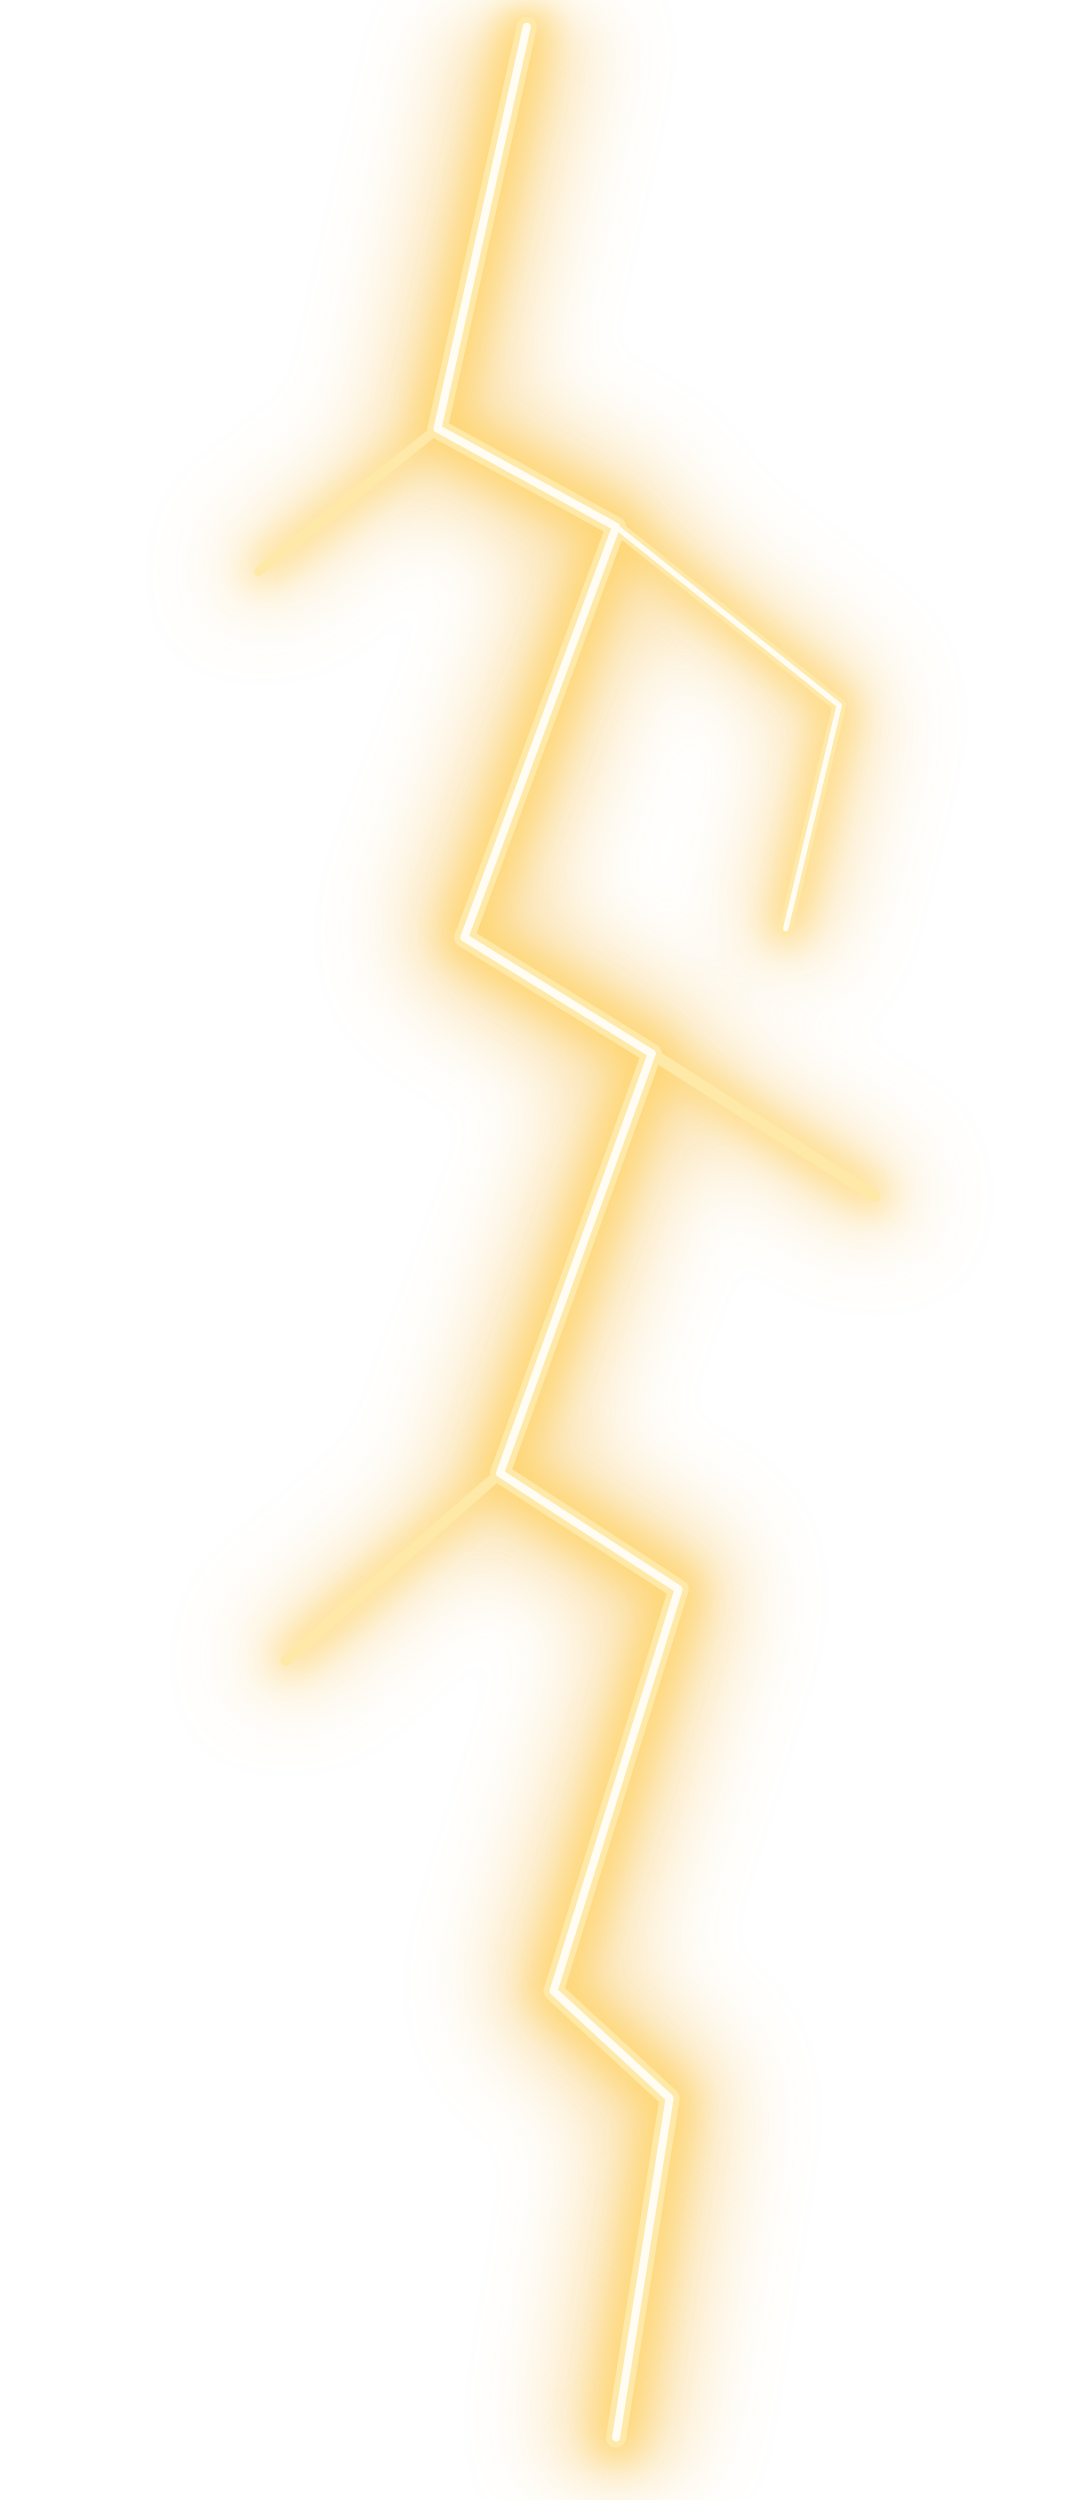
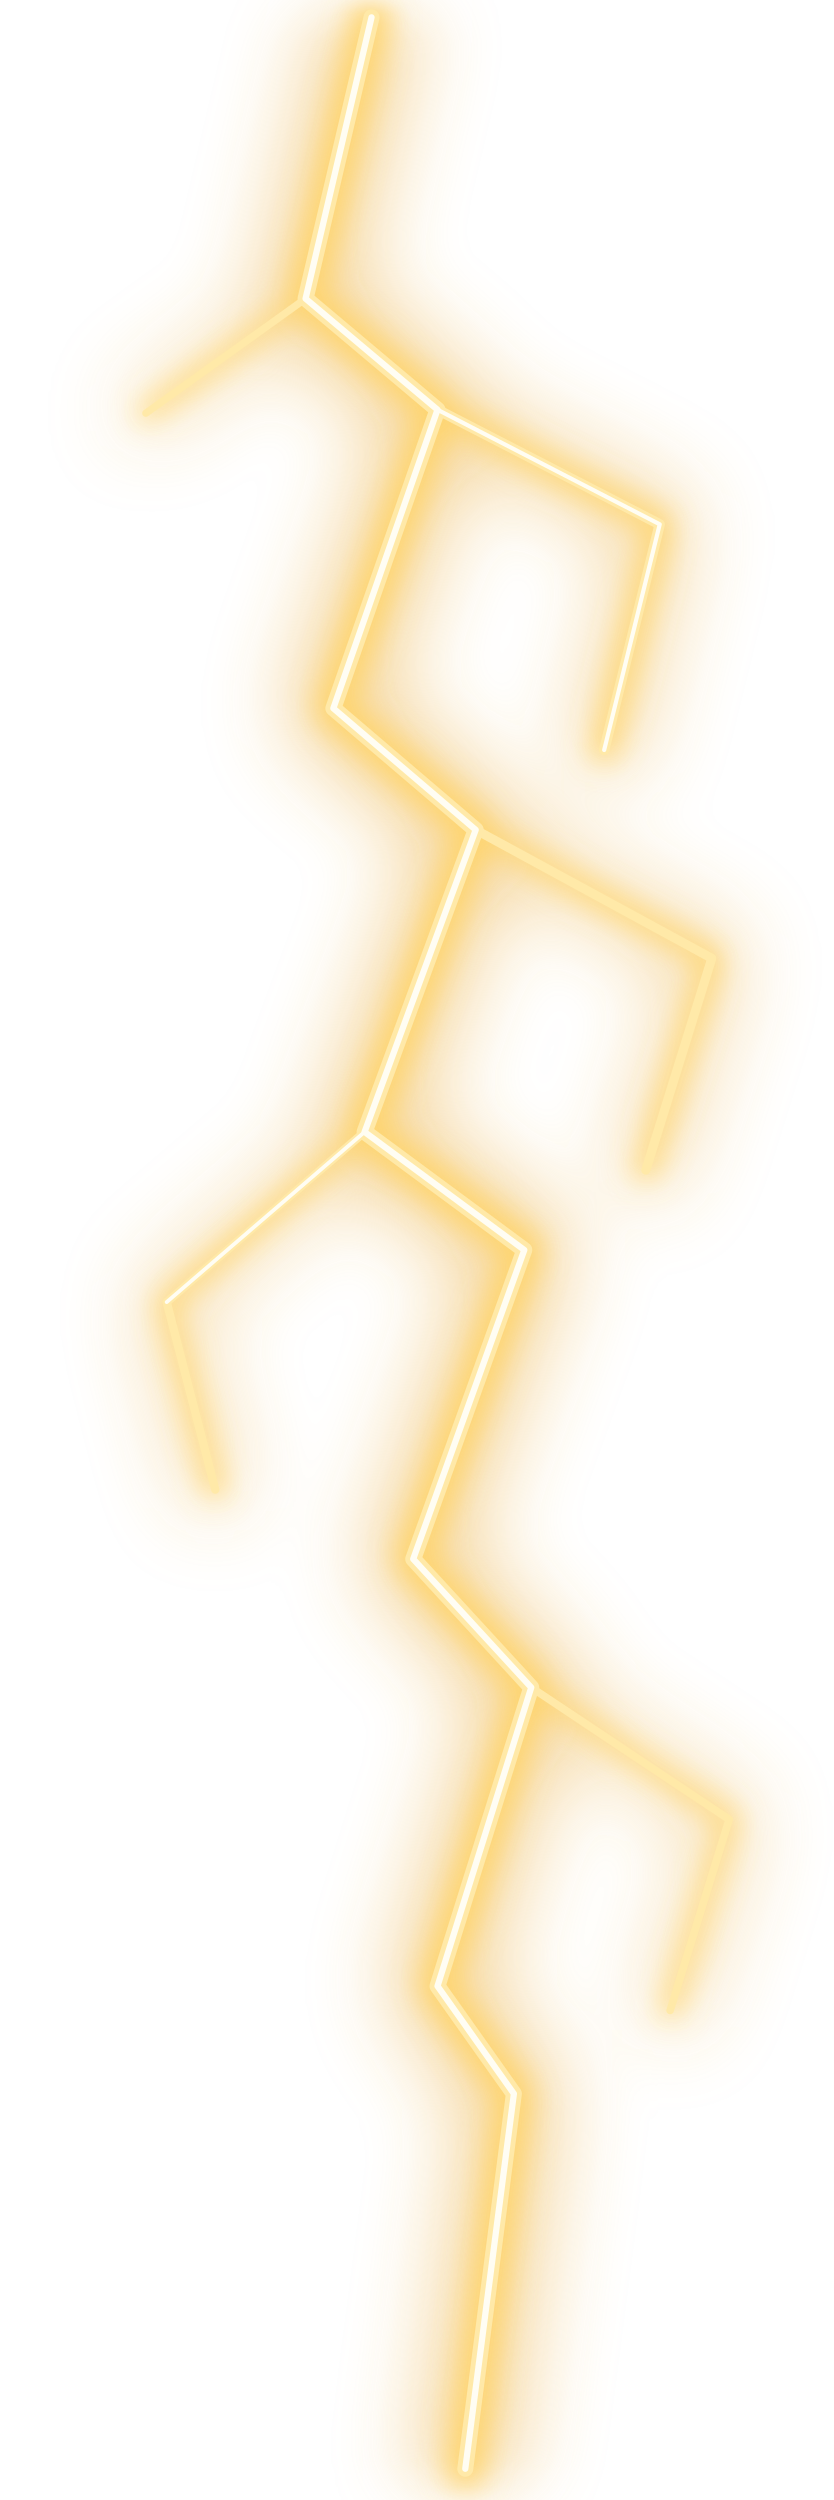
- <svg xmlns="http://www.w3.org/2000/svg" viewBox="0 0 240 560">
+ <svg xmlns="http://www.w3.org/2000/svg" viewBox="0 0 240 720">
  <defs>
-     <filter id="lgb10" x="-60%" y="-20%" width="220%" height="140%">
-       <feGaussianBlur stdDeviation="10" />
+     <filter id="lightning-glow-wide" x="-80%" y="-15%" width="260%" height="130%">
+       <feGaussianBlur stdDeviation="12" />
    </filter>
-     <filter id="lgb4" x="-40%" y="-15%" width="180%" height="130%">
+     <filter id="lightning-glow" x="-45%" y="-10%" width="190%" height="120%">
      <feGaussianBlur stdDeviation="4" />
    </filter>
  </defs>
  <g fill="none" stroke-linejoin="round" stroke-linecap="round">
-     <g filter="url(#lgb10)" stroke="#f7b93e" opacity=".45">
-       <path d="M118 6 L98 96 L138 118 L104 210 L146 236 L112 330 L152 356 L124 446 L150 470 L138 546" stroke-width="26" />
-       <path d="M138 118 L188 158 L176 208" stroke-width="16" />
-       <path d="M146 236 L196 268" stroke-width="14" />
-       <path d="M112 330 L64 372" stroke-width="13" />
-       <path d="M98 96 L58 128" stroke-width="12" />
+     <g stroke="#e9a72e" opacity=".48" filter="url(#lightning-glow-wide)">
+       <path d="M107 5 L88 86 L126 118 L96 204 L137 239 L105 326 L151 360 L119 449 L153 486 L126 572 L148 603 L134 711" stroke-width="27" />
+       <path d="M126 118 L190 151 L174 216" stroke-width="17" />
+       <path d="M137 239 L205 276 L186 337" stroke-width="15" />
+       <path d="M105 326 L48 375 L62 429" stroke-width="13" />
+       <path d="M153 486 L210 524 L193 579" stroke-width="12" />
+       <path d="M88 86 L42 119" stroke-width="11" />
    </g>
-     <g filter="url(#lgb4)" stroke="#ffd469" opacity=".85">
-       <path d="M118 6 L98 96 L138 118 L104 210 L146 236 L112 330 L152 356 L124 446 L150 470 L138 546" stroke-width="11" />
-       <path d="M138 118 L188 158 L176 208" stroke-width="7" />
-       <path d="M146 236 L196 268" stroke-width="6" />
-       <path d="M112 330 L64 372" stroke-width="5.5" />
-       <path d="M98 96 L58 128" stroke-width="5" />
+     <g stroke="#ffd469" opacity=".92" filter="url(#lightning-glow)">
+       <path d="M107 5 L88 86 L126 118 L96 204 L137 239 L105 326 L151 360 L119 449 L153 486 L126 572 L148 603 L134 711" stroke-width="11" />
+       <path d="M126 118 L190 151 L174 216" stroke-width="7" />
+       <path d="M137 239 L205 276 L186 337" stroke-width="6" />
+       <path d="M105 326 L48 375 L62 429" stroke-width="5.5" />
+       <path d="M153 486 L210 524 L193 579" stroke-width="5" />
+       <path d="M88 86 L42 119" stroke-width="4.8" />
    </g>
    <g stroke="#ffe9a8">
-       <path d="M118 6 L98 96 L138 118 L104 210 L146 236 L112 330 L152 356 L124 446 L150 470 L138 546" stroke-width="4.5" />
-       <path d="M138 118 L188 158 L176 208" stroke-width="3" />
-       <path d="M146 236 L196 268" stroke-width="2.6" />
-       <path d="M112 330 L64 372" stroke-width="2.4" />
-       <path d="M98 96 L58 128" stroke-width="2.2" />
+       <path d="M107 5 L88 86 L126 118 L96 204 L137 239 L105 326 L151 360 L119 449 L153 486 L126 572 L148 603 L134 711" stroke-width="4.6" />
+       <path d="M126 118 L190 151 L174 216" stroke-width="3" />
+       <path d="M137 239 L205 276 L186 337" stroke-width="2.6" />
+       <path d="M105 326 L48 375 L62 429" stroke-width="2.4" />
+       <path d="M153 486 L210 524 L193 579" stroke-width="2.2" />
+       <path d="M88 86 L42 119" stroke-width="2.1" />
    </g>
    <g stroke="#fffdf3">
-       <path d="M118 6 L98 96 L138 118 L104 210 L146 236 L112 330 L152 356 L124 446 L150 470 L138 546" stroke-width="1.8" />
-       <path d="M138 118 L188 158 L176 208" stroke-width="1.2" />
+       <path d="M107 5 L88 86 L126 118 L96 204 L137 239 L105 326 L151 360 L119 449 L153 486 L126 572 L148 603 L134 711" stroke-width="1.8" />
+       <path d="M126 118 L190 151 L174 216" stroke-width="1.2" />
+       <path d="M105 326 L48 375" stroke-width="1.1" />
    </g>
  </g>
</svg>
